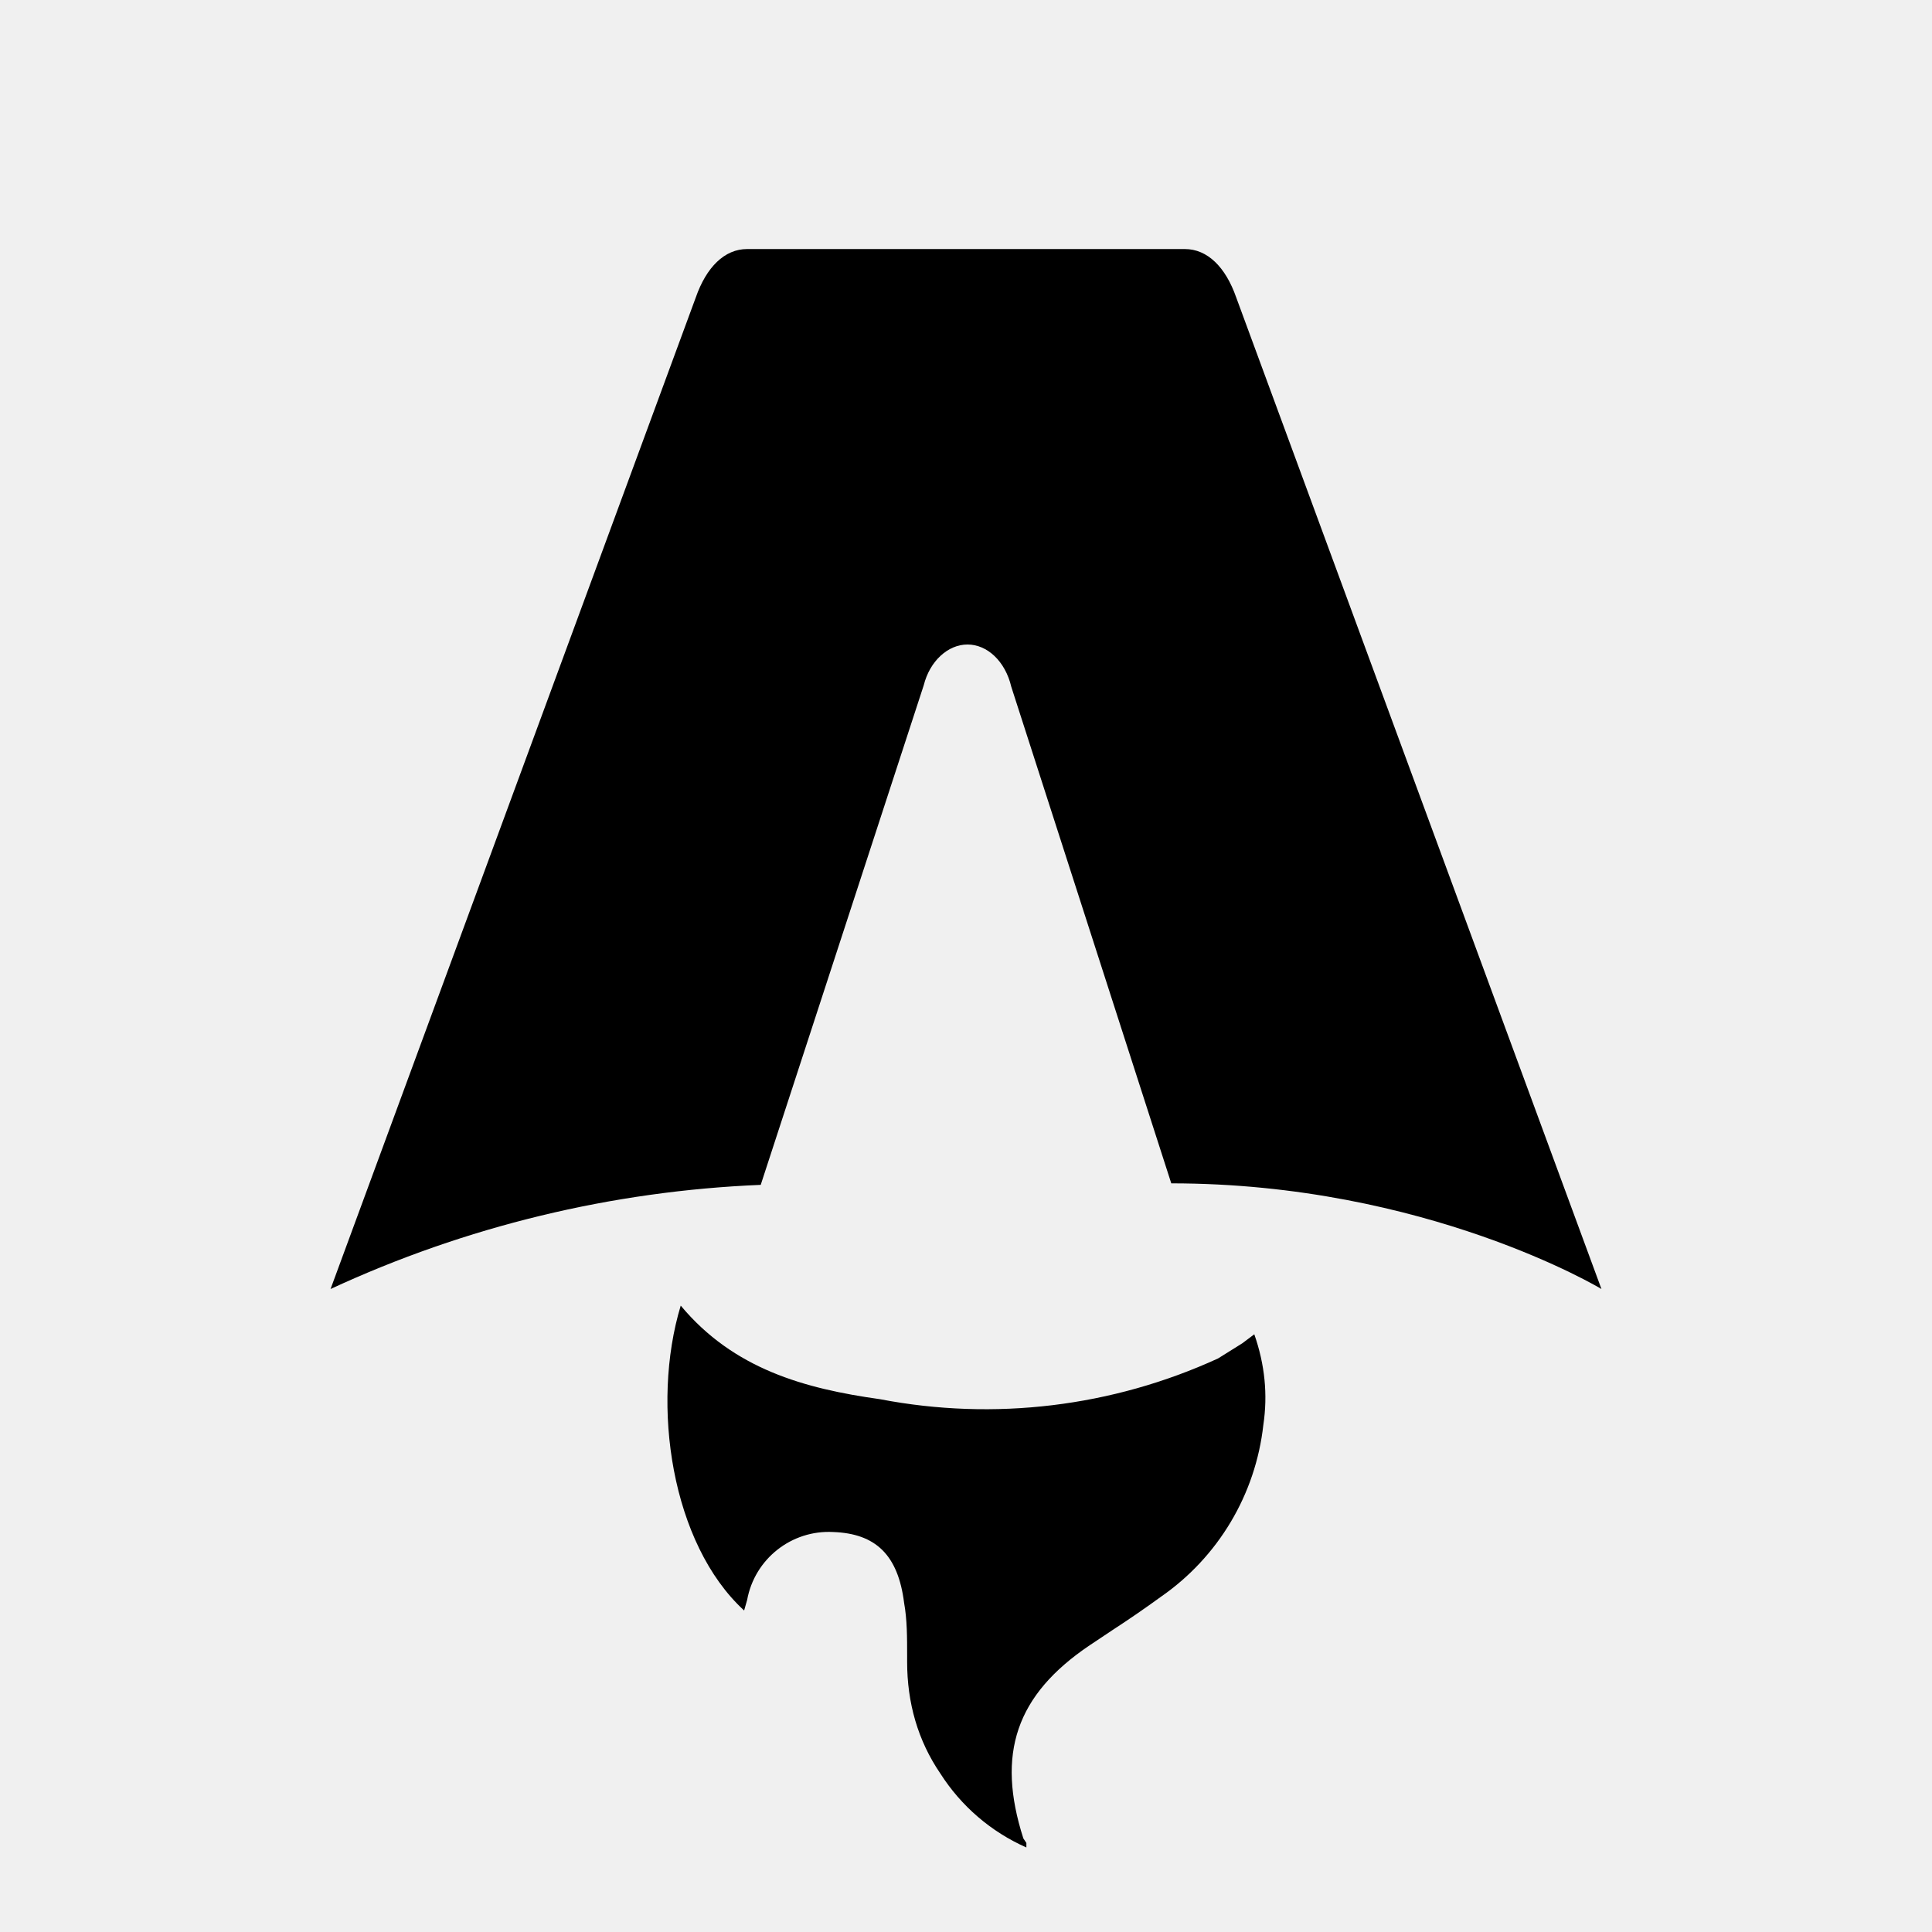
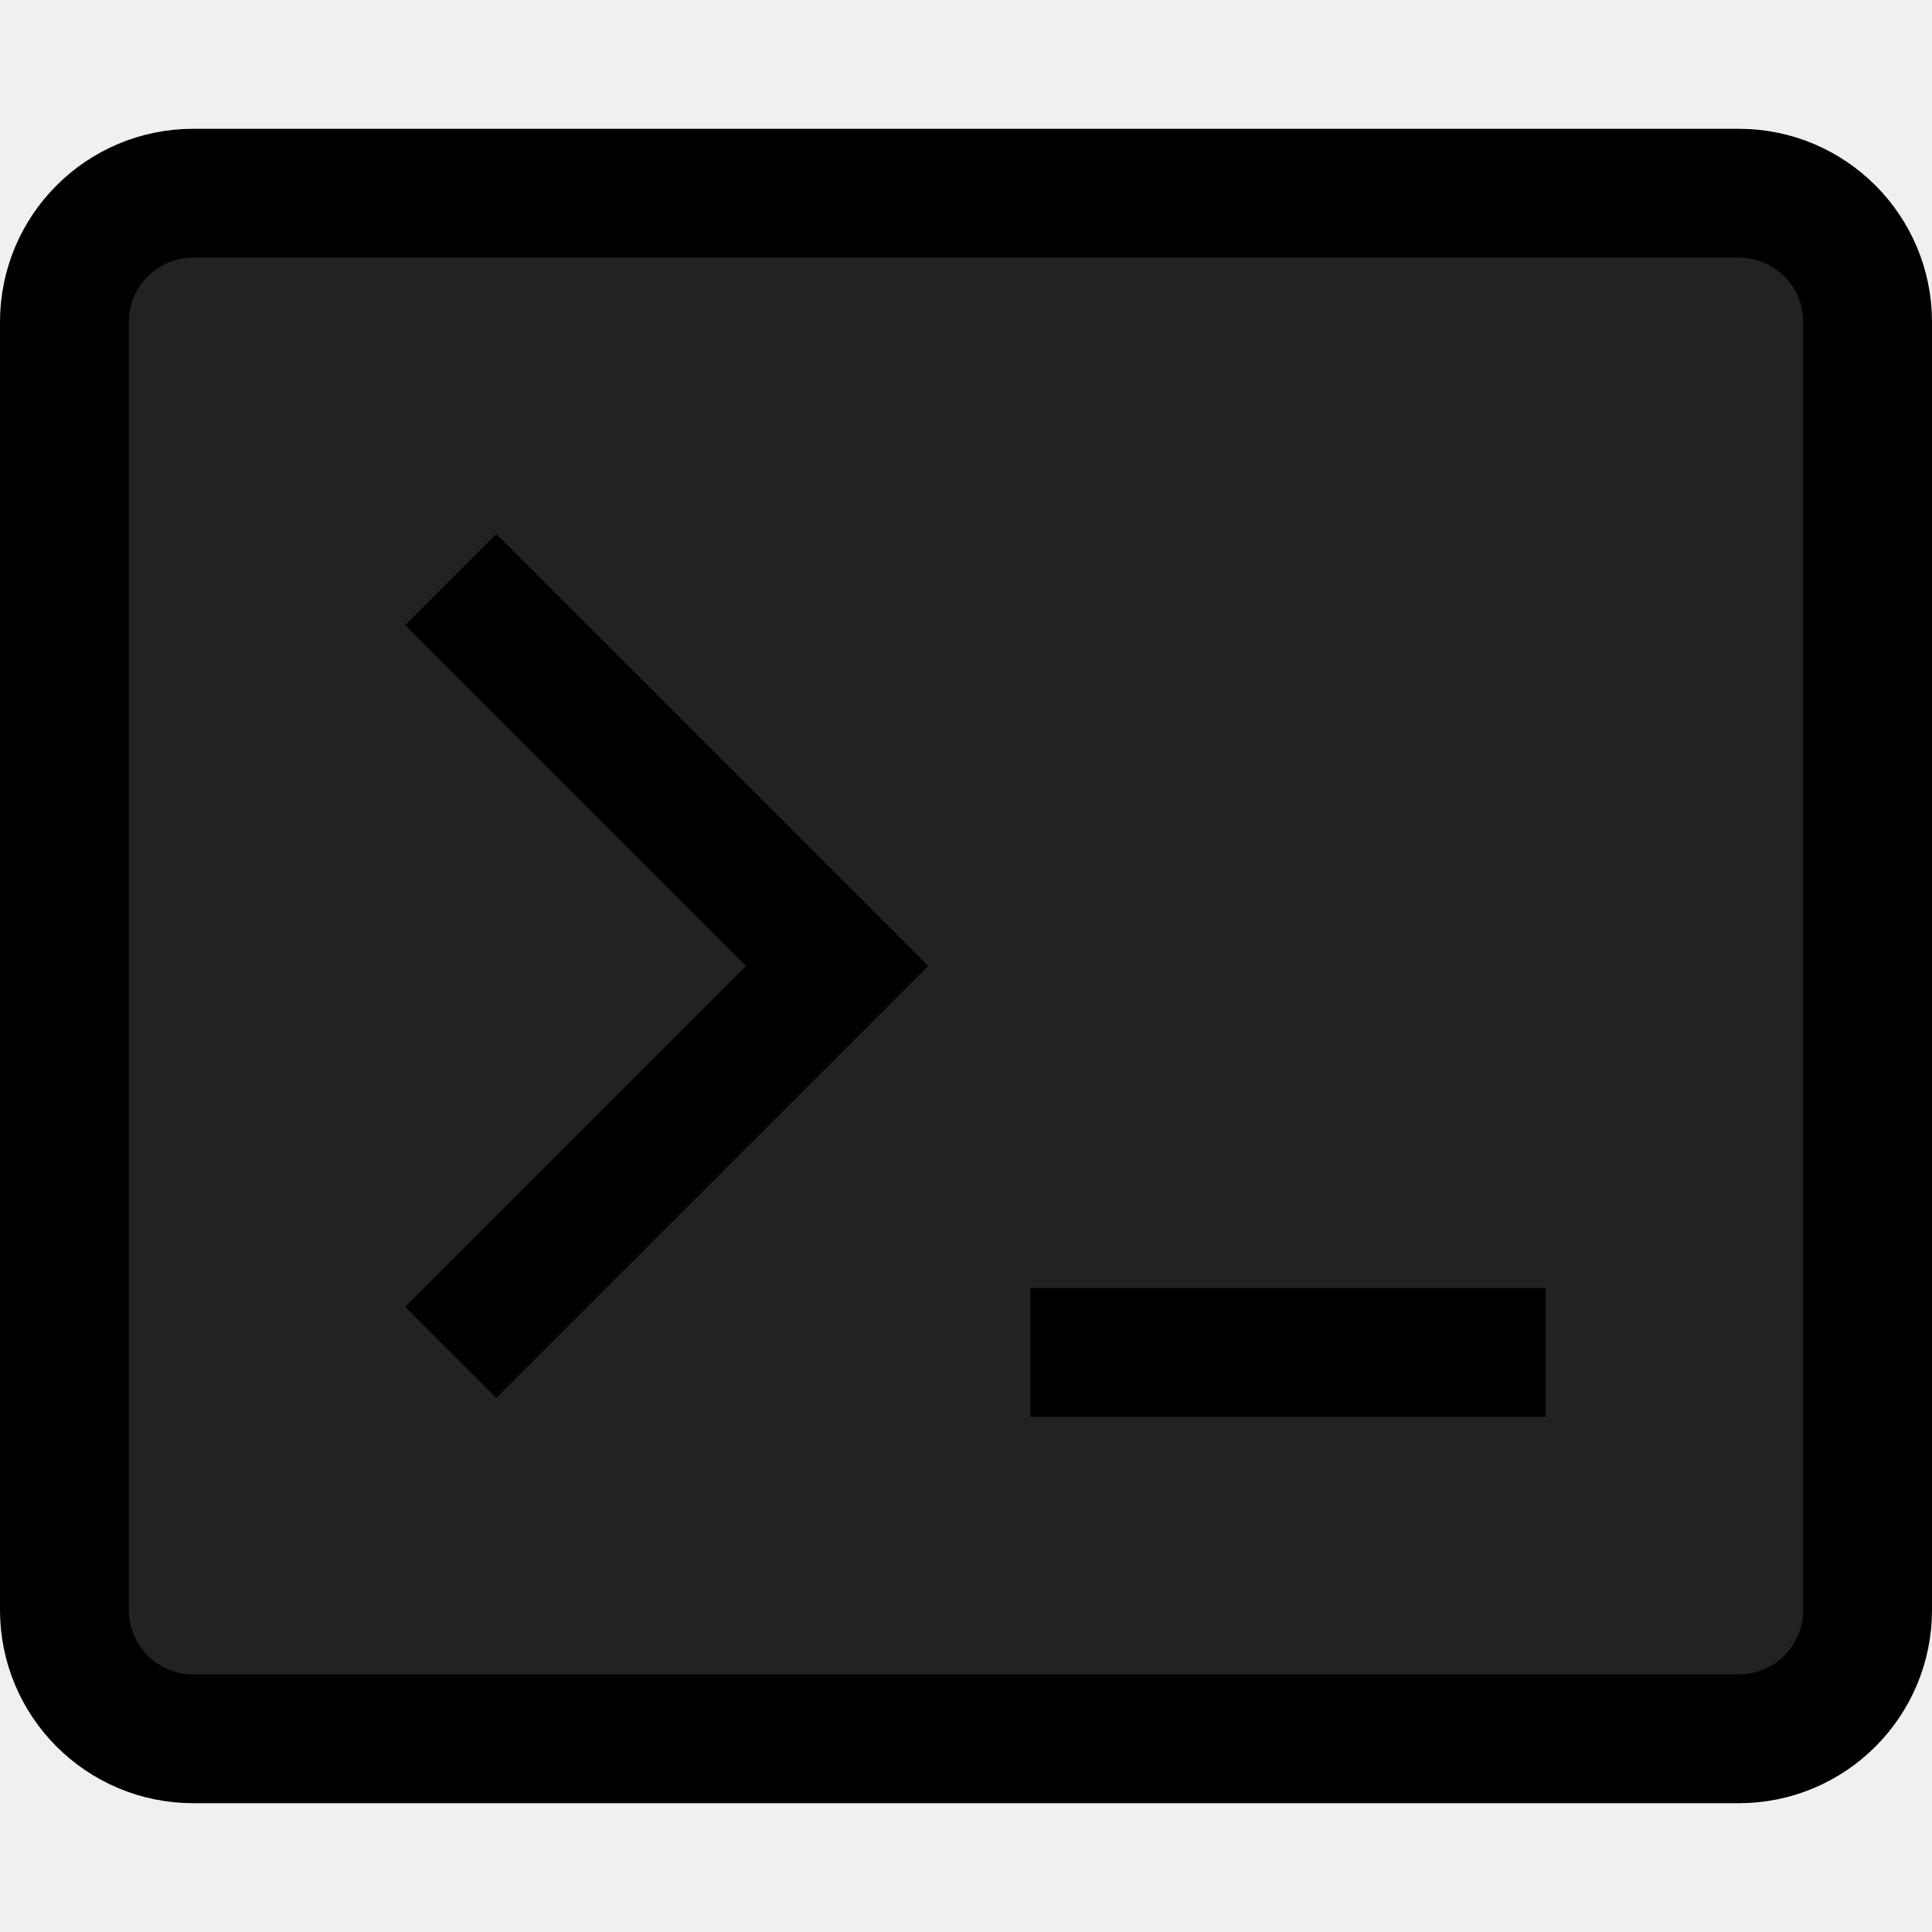
- <svg xmlns="http://www.w3.org/2000/svg" fill="none" viewBox="0 0 128 128">
-   <path d="M50.4 78.5a75.1 75.1 0 0 0-28.5 6.9l24.2-65.7c.7-2 1.9-3.2 3.4-3.2h29c1.5 0 2.7 1.2 3.4 3.2l24.2 65.7s-11.6-7-28.5-7L67 45.5c-.4-1.7-1.6-2.8-2.9-2.8-1.3 0-2.5 1.1-2.9 2.7L50.4 78.5Zm-1.1 28.2Zm-4.2-20.2c-2 6.6-.6 15.8 4.2 20.2a17.5 17.5 0 0 1 .2-.7 5.5 5.5 0 0 1 5.7-4.5c2.8.1 4.3 1.5 4.7 4.7.2 1.1.2 2.3.2 3.5v.4c0 2.7.7 5.2 2.2 7.4a13 13 0 0 0 5.7 4.9v-.3l-.2-.3c-1.8-5.6-.5-9.5 4.4-12.8l1.5-1a73 73 0 0 0 3.2-2.2 16 16 0 0 0 6.8-11.4c.3-2 .1-4-.6-6l-.8.6-1.6 1a37 37 0 0 1-22.4 2.7c-5-.7-9.7-2-13.2-6.2Z" />
+ <svg xmlns="http://www.w3.org/2000/svg" width="32" height="32" viewBox="0 0 15 15">
+   <path fill="none" stroke="currentColor" d="m3.5 4.5l3 3l-3 3m4.5 0h4m-10.5-9h12a1 1 0 0 1 1 1v10a1 1 0 0 1-1 1h-12a1 1 0 0 1-1-1v-10a1 1 0 0 1 1-1Z" />
  <style>
-         path { fill: #000; }
+         path {
+             fill: #222222;
+         }
+ 
        @media (prefers-color-scheme: dark) {
-             path { fill: #FFF; }
+             path {
+                 fill: #e6e6e6;
+             }
        }
    </style>
</svg>
